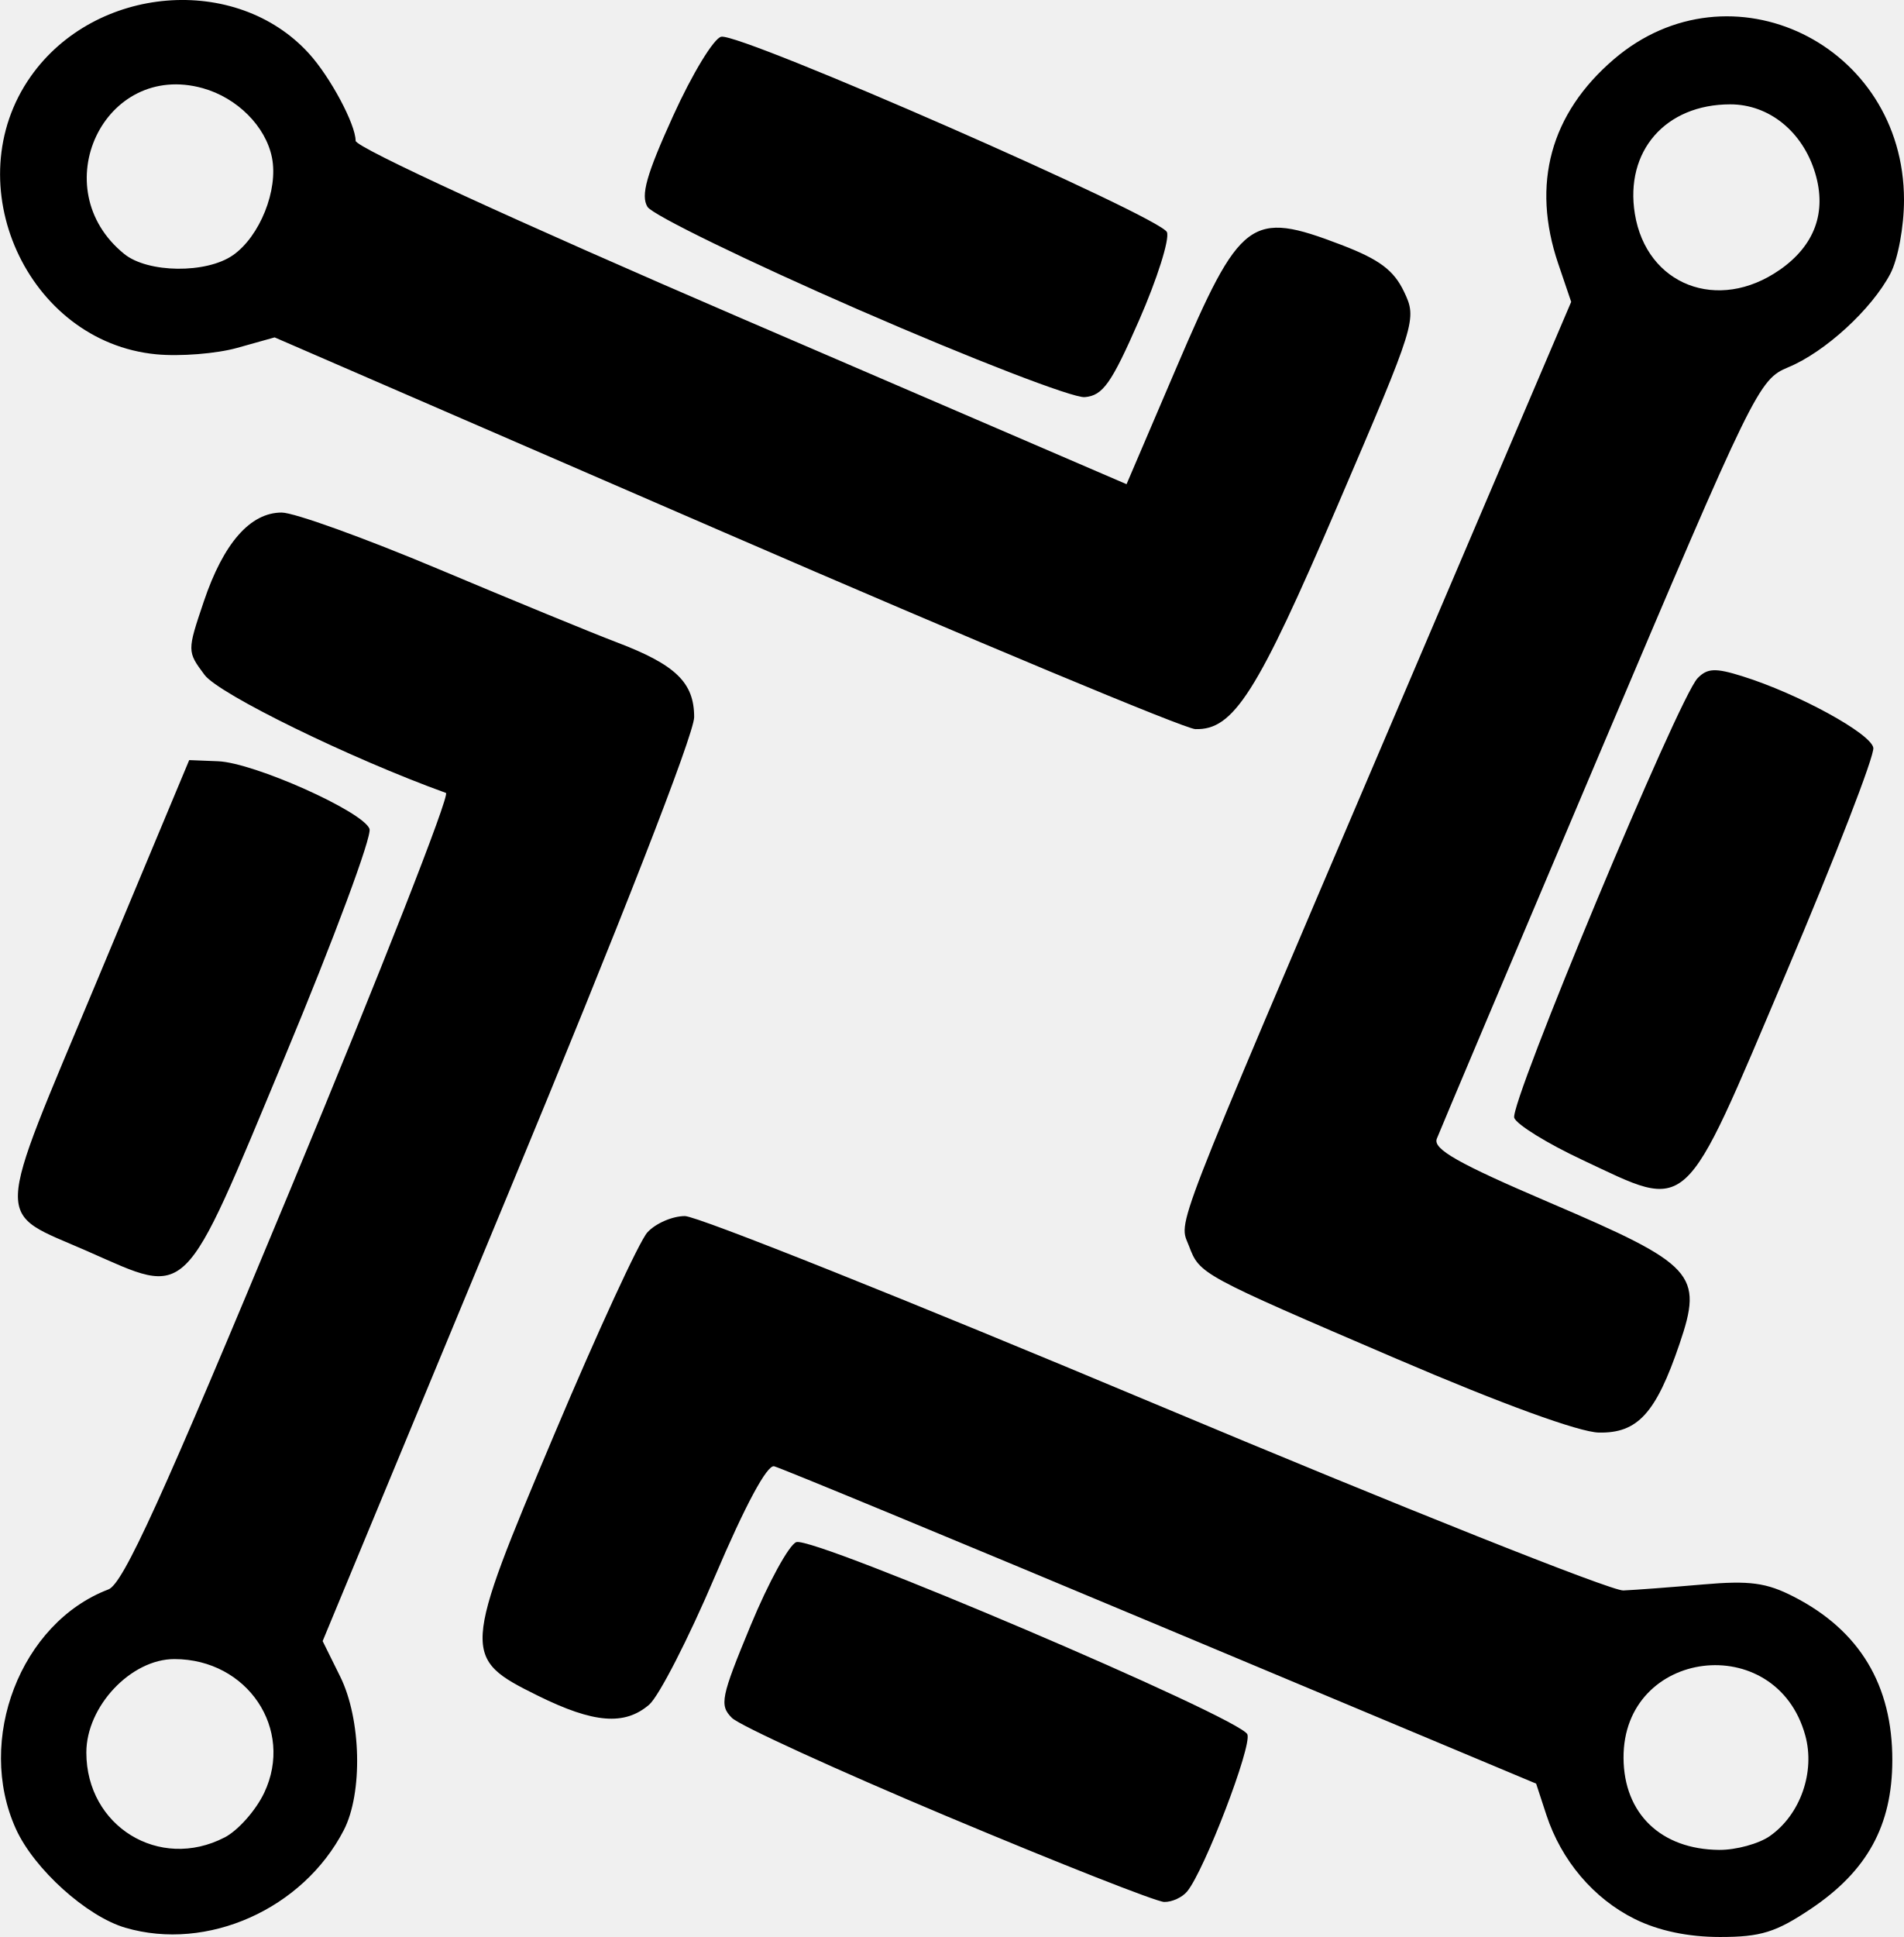
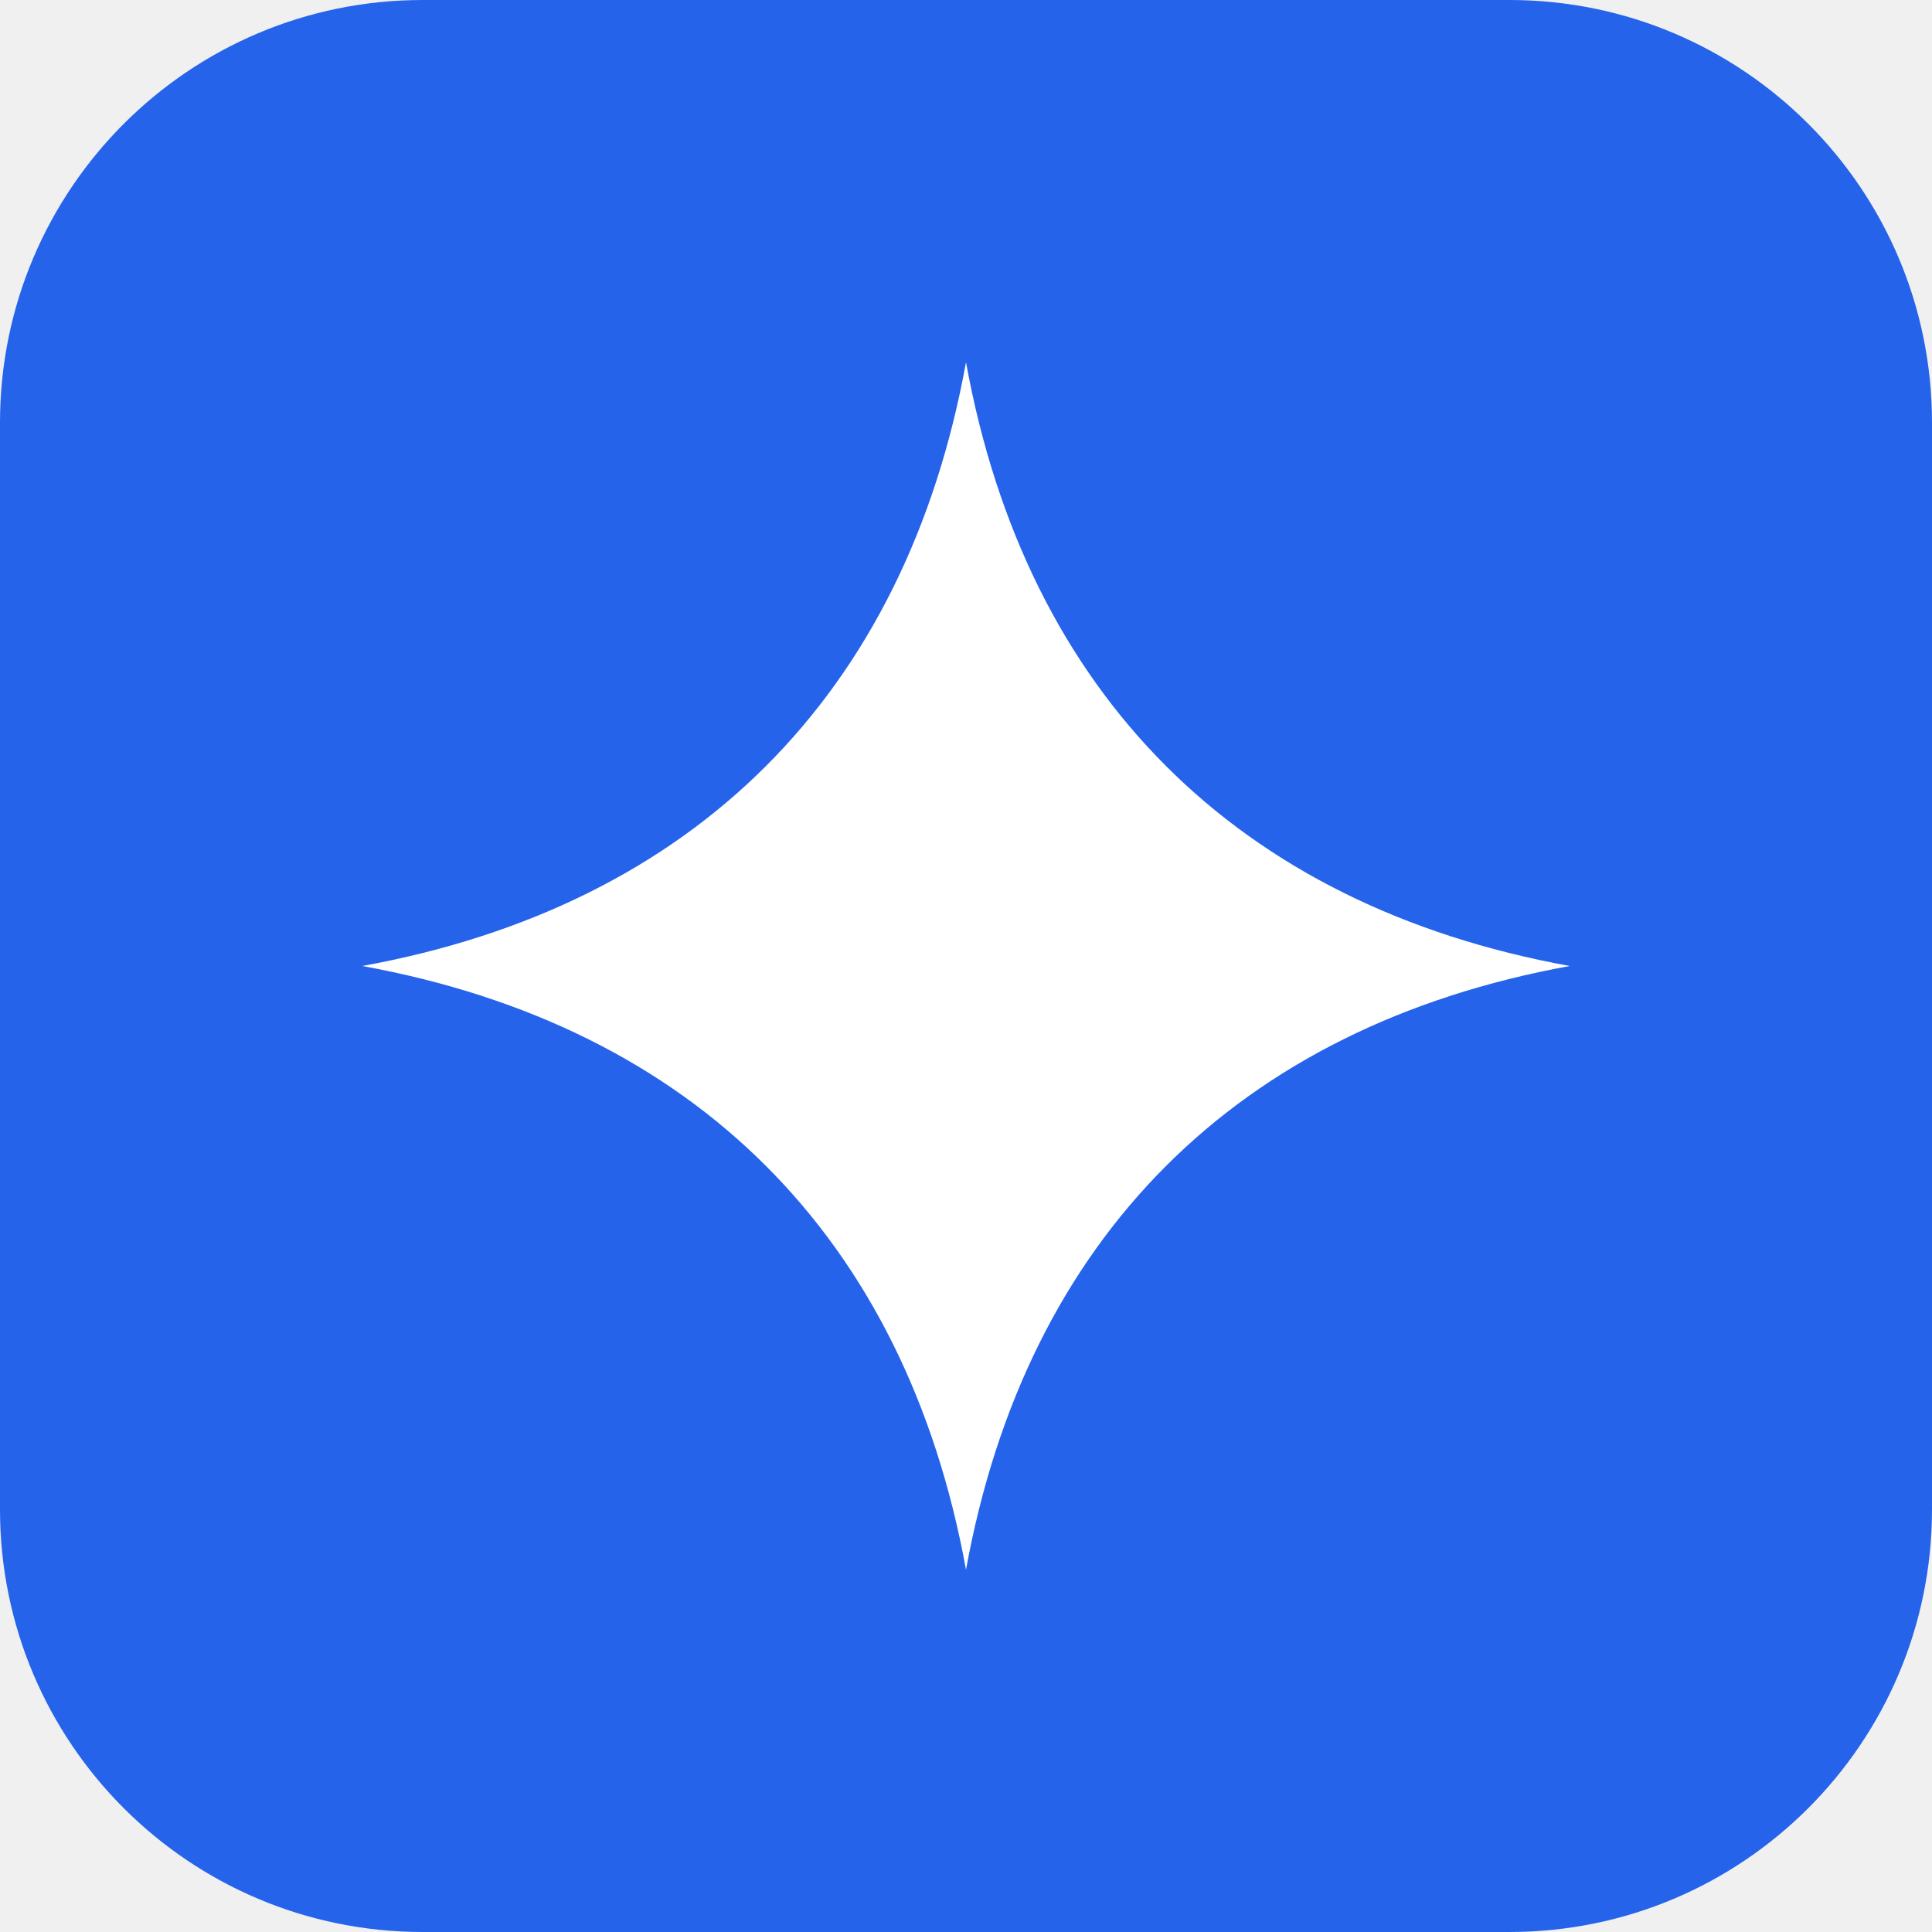
- <svg xmlns="http://www.w3.org/2000/svg" width="58.013mm" height="59.006mm" viewBox="0 0 58.013 59.006" version="1.1" id="svg5">
-   <defs id="defs2" />
-   <g id="layer1" transform="translate(-45.22311,-106.2213)">
-     <path style="fill:#000000;stroke-width:0.265" d="m 49.045,164.946 c -1.184,-0.347 -2.782,-1.789 -3.336,-3.008 -1.234,-2.716 0.143,-6.282 2.818,-7.299 0.45,-0.171 1.619,-2.74 5.548,-12.196 2.738,-6.589 4.869,-12.019 4.736,-12.067 -2.909,-1.05 -6.917,-3.009 -7.355,-3.596 -0.533,-0.714 -0.533,-0.724 -0.023,-2.236 0.6,-1.778 1.415,-2.709 2.374,-2.709 0.377,0 2.525,0.774 4.773,1.72 2.248,0.946 4.696,1.952 5.441,2.235 1.791,0.681 2.353,1.224 2.353,2.277 0,0.516 -2.258,6.302 -5.66,14.502 l -5.66,13.644 0.535,1.081 c 0.642,1.297 0.693,3.549 0.108,4.681 -1.242,2.401 -4.157,3.703 -6.654,2.97 z m 3.02,-2.75 c 0.41,-0.212 0.953,-0.824 1.208,-1.361 0.92,-1.938 -0.512,-4.071 -2.733,-4.074 -1.326,-0.002 -2.686,1.44 -2.686,2.847 0,2.247 2.225,3.614 4.211,2.587 z m 42.968,2.482 c -1.252,-0.62 -2.237,-1.78 -2.694,-3.176 l -0.31,-0.947 -11.438,-4.793 c -6.291,-2.636 -11.592,-4.83 -11.78,-4.874 -0.216,-0.051 -0.883,1.191 -1.806,3.359 -0.805,1.892 -1.706,3.648 -2.002,3.903 -0.748,0.643 -1.691,0.567 -3.39,-0.273 -2.329,-1.152 -2.321,-1.278 0.499,-7.961 1.312,-3.11 2.588,-5.878 2.836,-6.152 0.248,-0.274 0.763,-0.498 1.144,-0.498 0.382,0 6.822,2.573 14.313,5.717 7.49,3.144 13.916,5.704 14.28,5.688 0.364,-0.016 1.451,-0.098 2.416,-0.182 1.435,-0.125 1.942,-0.057 2.778,0.372 2.008,1.03 3.01,2.695 3.003,4.995 -0.006,1.977 -0.766,3.361 -2.479,4.511 -1.068,0.717 -1.529,0.86 -2.772,0.86 -0.976,-1.4e-4 -1.875,-0.19 -2.599,-0.549 z m 4.12,-2.528 c 0.927,-0.65 1.384,-1.95 1.076,-3.065 -0.89,-3.225 -5.555,-2.646 -5.537,0.688 0.009,1.697 1.141,2.785 2.912,2.801 0.513,0.004 1.211,-0.186 1.549,-0.423 z m -25.047,-0.587 c -3.388,-1.424 -6.35,-2.779 -6.582,-3.011 -0.385,-0.385 -0.336,-0.625 0.569,-2.81 0.544,-1.314 1.171,-2.458 1.392,-2.543 0.513,-0.197 13.555,5.359 13.746,5.856 0.14,0.365 -1.305,4.135 -1.834,4.783 -0.148,0.182 -0.464,0.327 -0.701,0.322 -0.237,-0.005 -3.203,-1.174 -6.591,-2.598 z m 13.701,-13.935 c -6.016,-2.582 -6.028,-2.588 -6.356,-3.451 -0.311,-0.817 -0.64,0.034 6.184,-15.96 l 5.462,-12.8 -0.396,-1.166 c -0.822,-2.422 -0.237,-4.569 1.697,-6.225 3.539,-3.029 8.837,-0.462 8.84,4.284 5.3e-4,0.814 -0.183,1.805 -0.416,2.249 -0.569,1.084 -1.99,2.386 -3.108,2.849 -0.905,0.375 -1.034,0.638 -5.741,11.74 -2.648,6.246 -4.885,11.539 -4.971,11.763 -0.121,0.316 0.649,0.752 3.443,1.947 4.42,1.89 4.678,2.171 3.953,4.302 -0.718,2.113 -1.275,2.725 -2.459,2.701 -0.598,-0.012 -2.962,-0.873 -6.132,-2.234 z m 11.642,-33.184 c 1.068,-0.744 1.44,-1.757 1.083,-2.948 -0.379,-1.264 -1.405,-2.096 -2.587,-2.096 -1.975,0 -3.218,1.425 -2.908,3.335 0.353,2.173 2.533,3.017 4.412,1.708 z m -51.546,29.899 c -2.881,-1.267 -2.903,-0.635 0.287,-8.271 l 2.798,-6.696 0.881,0.035 c 1.088,0.043 4.408,1.525 4.613,2.059 0.083,0.215 -1.08,3.345 -2.585,6.954 -3.147,7.552 -2.88,7.288 -5.995,5.919 z m 45.524,-2.793 c -1.057,-0.495 -1.986,-1.069 -2.065,-1.275 -0.158,-0.411 5.004,-12.787 5.585,-13.392 0.297,-0.309 0.542,-0.32 1.365,-0.062 1.698,0.531 3.91,1.739 3.991,2.179 0.042,0.23 -1.157,3.325 -2.665,6.879 -3.182,7.498 -2.888,7.23 -6.212,5.671 z m -26.101,-19.094 -13.735,-5.957 -1.146,0.321 c -0.63,0.176 -1.739,0.264 -2.464,0.194 -3.934,-0.378 -6.115,-5.207 -3.822,-8.463 1.963,-2.787 6.26,-3.141 8.479,-0.698 0.65,0.715 1.42,2.155 1.421,2.658 5.29e-4,0.201 4.891,2.45 11.745,5.402 l 11.745,5.058 1.516,-3.544 c 1.959,-4.58 2.261,-4.805 5.027,-3.747 1.16,0.444 1.598,0.771 1.911,1.426 0.4,0.839 0.376,0.919 -2.019,6.502 -2.46,5.737 -3.176,6.861 -4.341,6.824 -0.319,-0.01 -6.761,-2.699 -14.316,-5.976 z M 52.321,113.996 c 0.82,-0.574 1.386,-1.989 1.189,-2.973 -0.19,-0.952 -1.057,-1.821 -2.108,-2.115 -3.009,-0.839 -4.854,3.056 -2.393,5.05 0.719,0.583 2.504,0.603 3.312,0.037 z m 19.104,1.678 c -3.407,-1.486 -6.319,-2.904 -6.472,-3.15 -0.214,-0.346 -0.035,-0.979 0.782,-2.777 0.582,-1.281 1.241,-2.364 1.465,-2.407 0.607,-0.117 13.403,5.493 13.58,5.954 0.084,0.218 -0.298,1.426 -0.849,2.683 -0.845,1.929 -1.104,2.295 -1.656,2.342 -0.36,0.031 -3.443,-1.16 -6.85,-2.646 z" id="path1796" />
-   </g>
+ <svg xmlns="http://www.w3.org/2000/svg" viewBox="0 0 64 64">
+   <rect width="64" height="64" rx="14" fill="#2563eb" />
+   <path d="M32 12c2 11 9 18 20 20-11 2-18 9-20 20-2-11-9-18-20-20 11-2 18-9 20-20z" fill="#fff" />
</svg>
